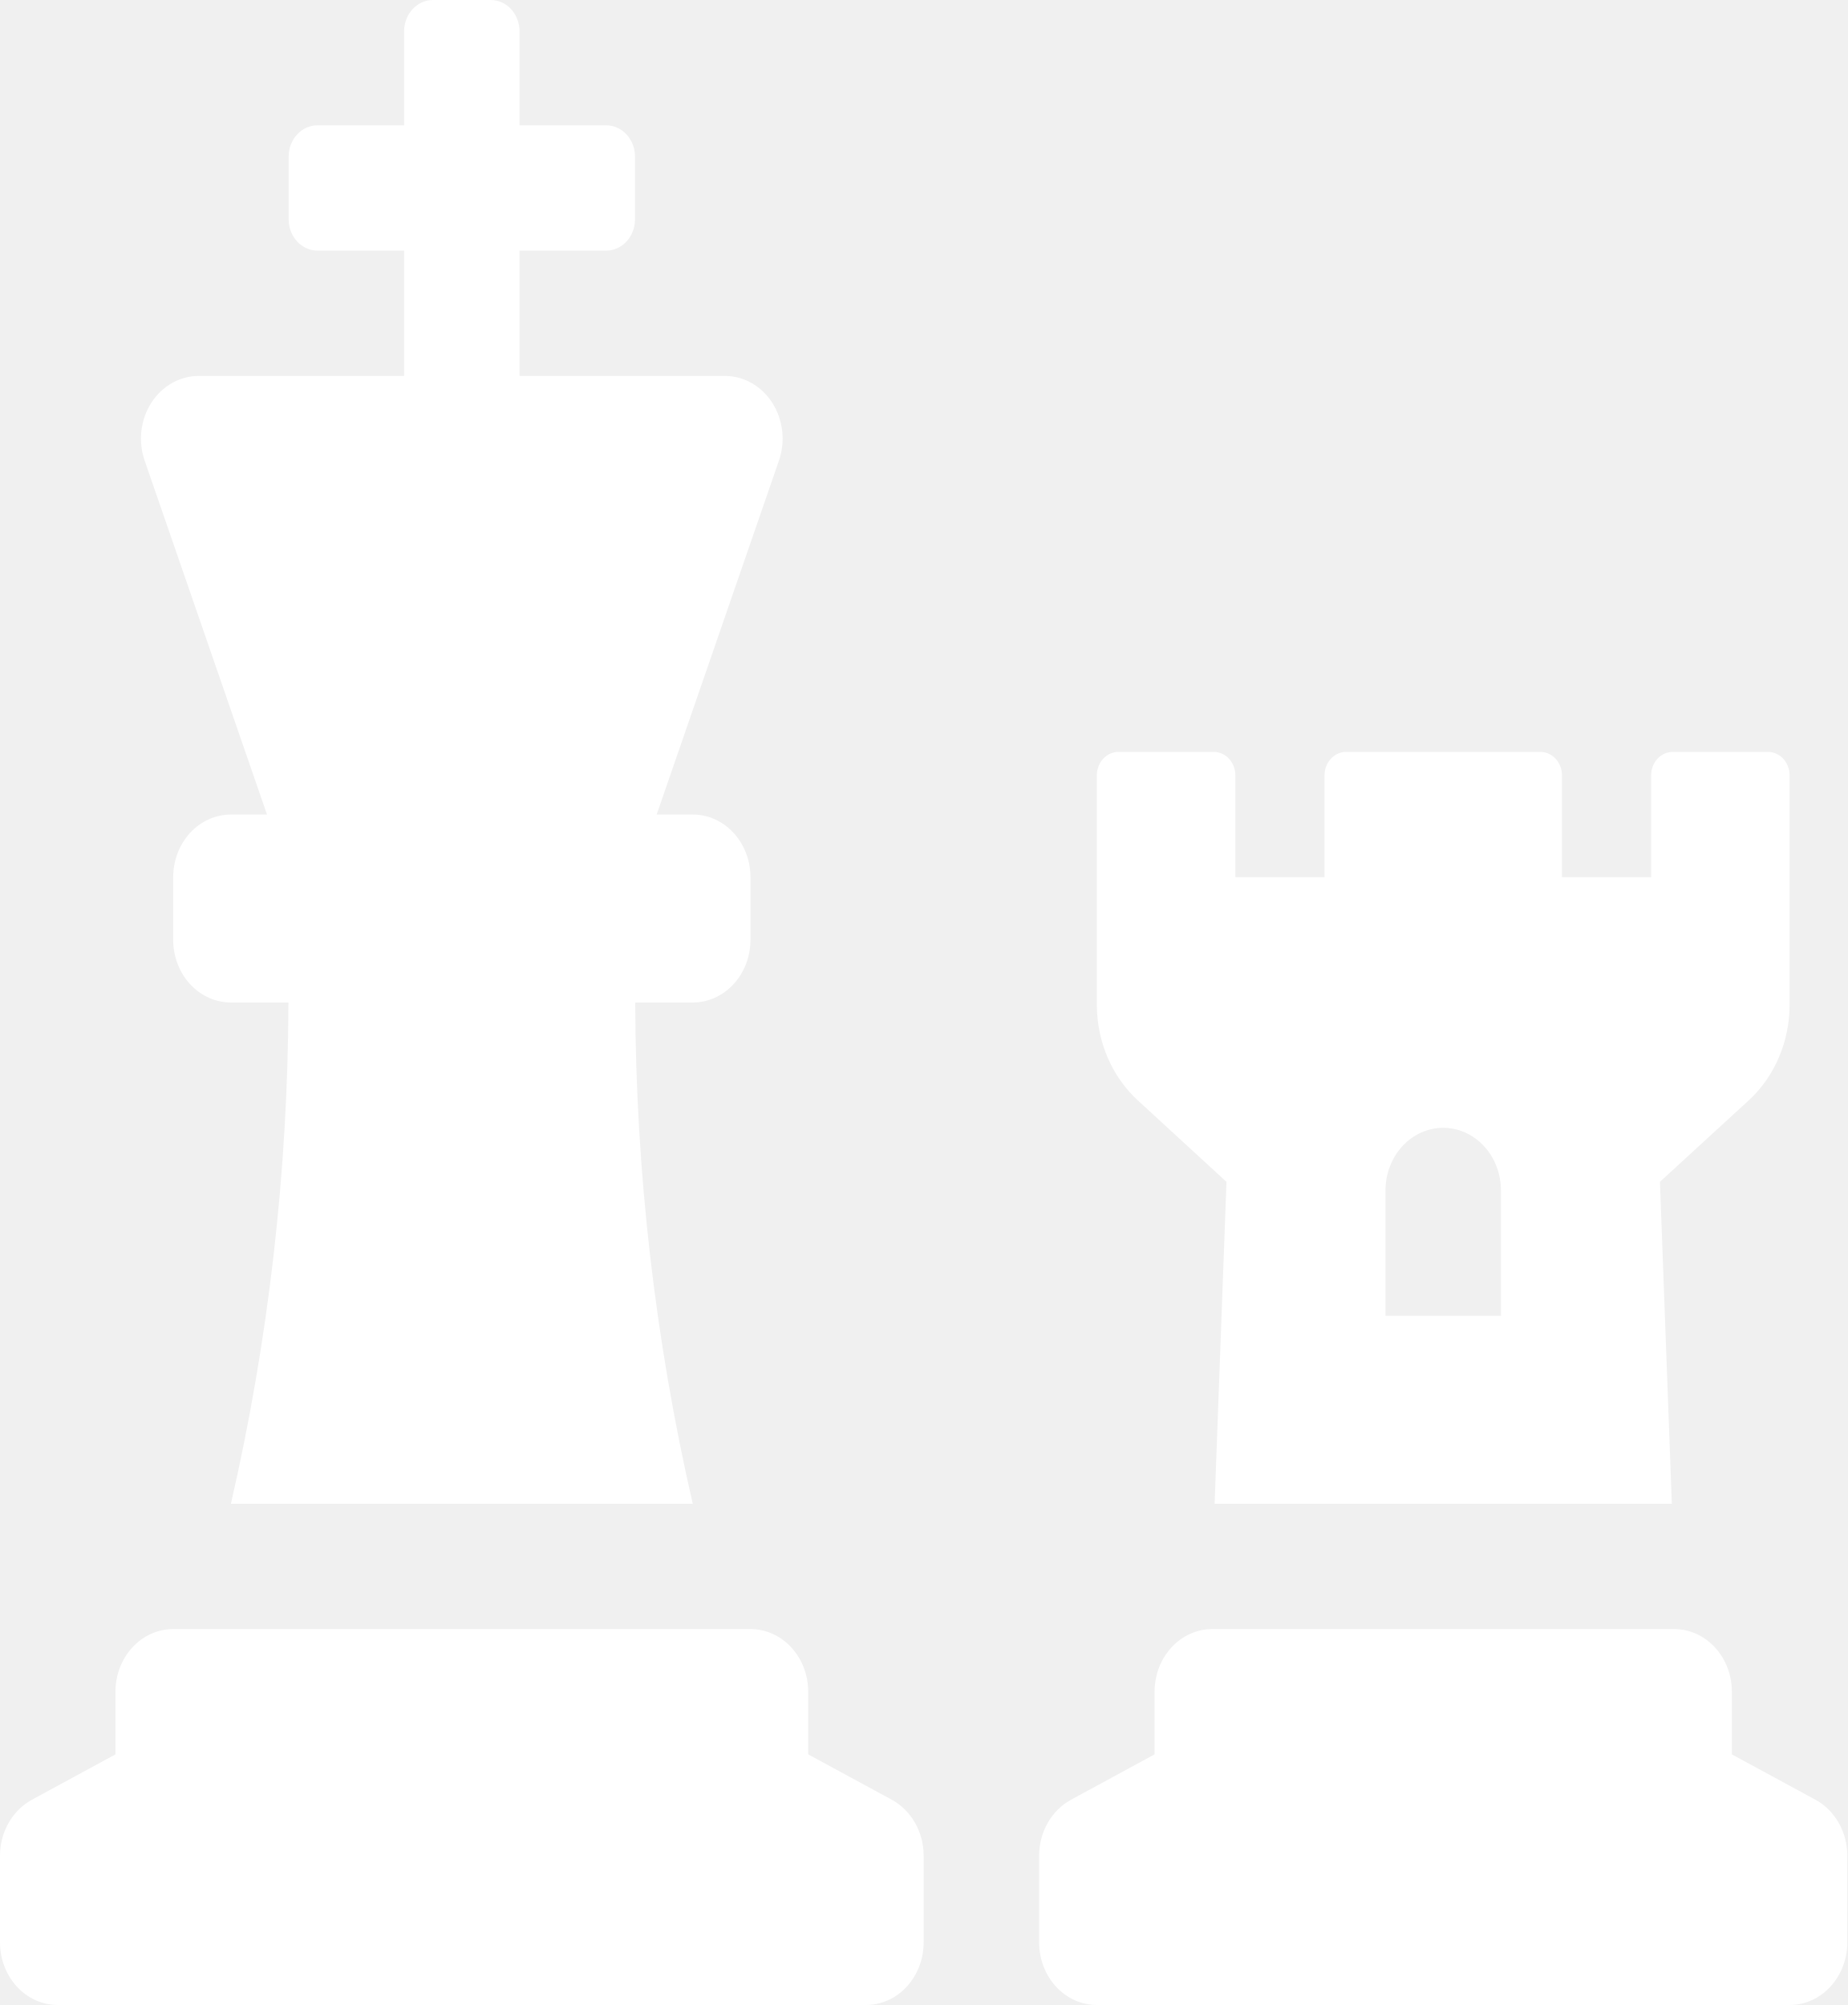
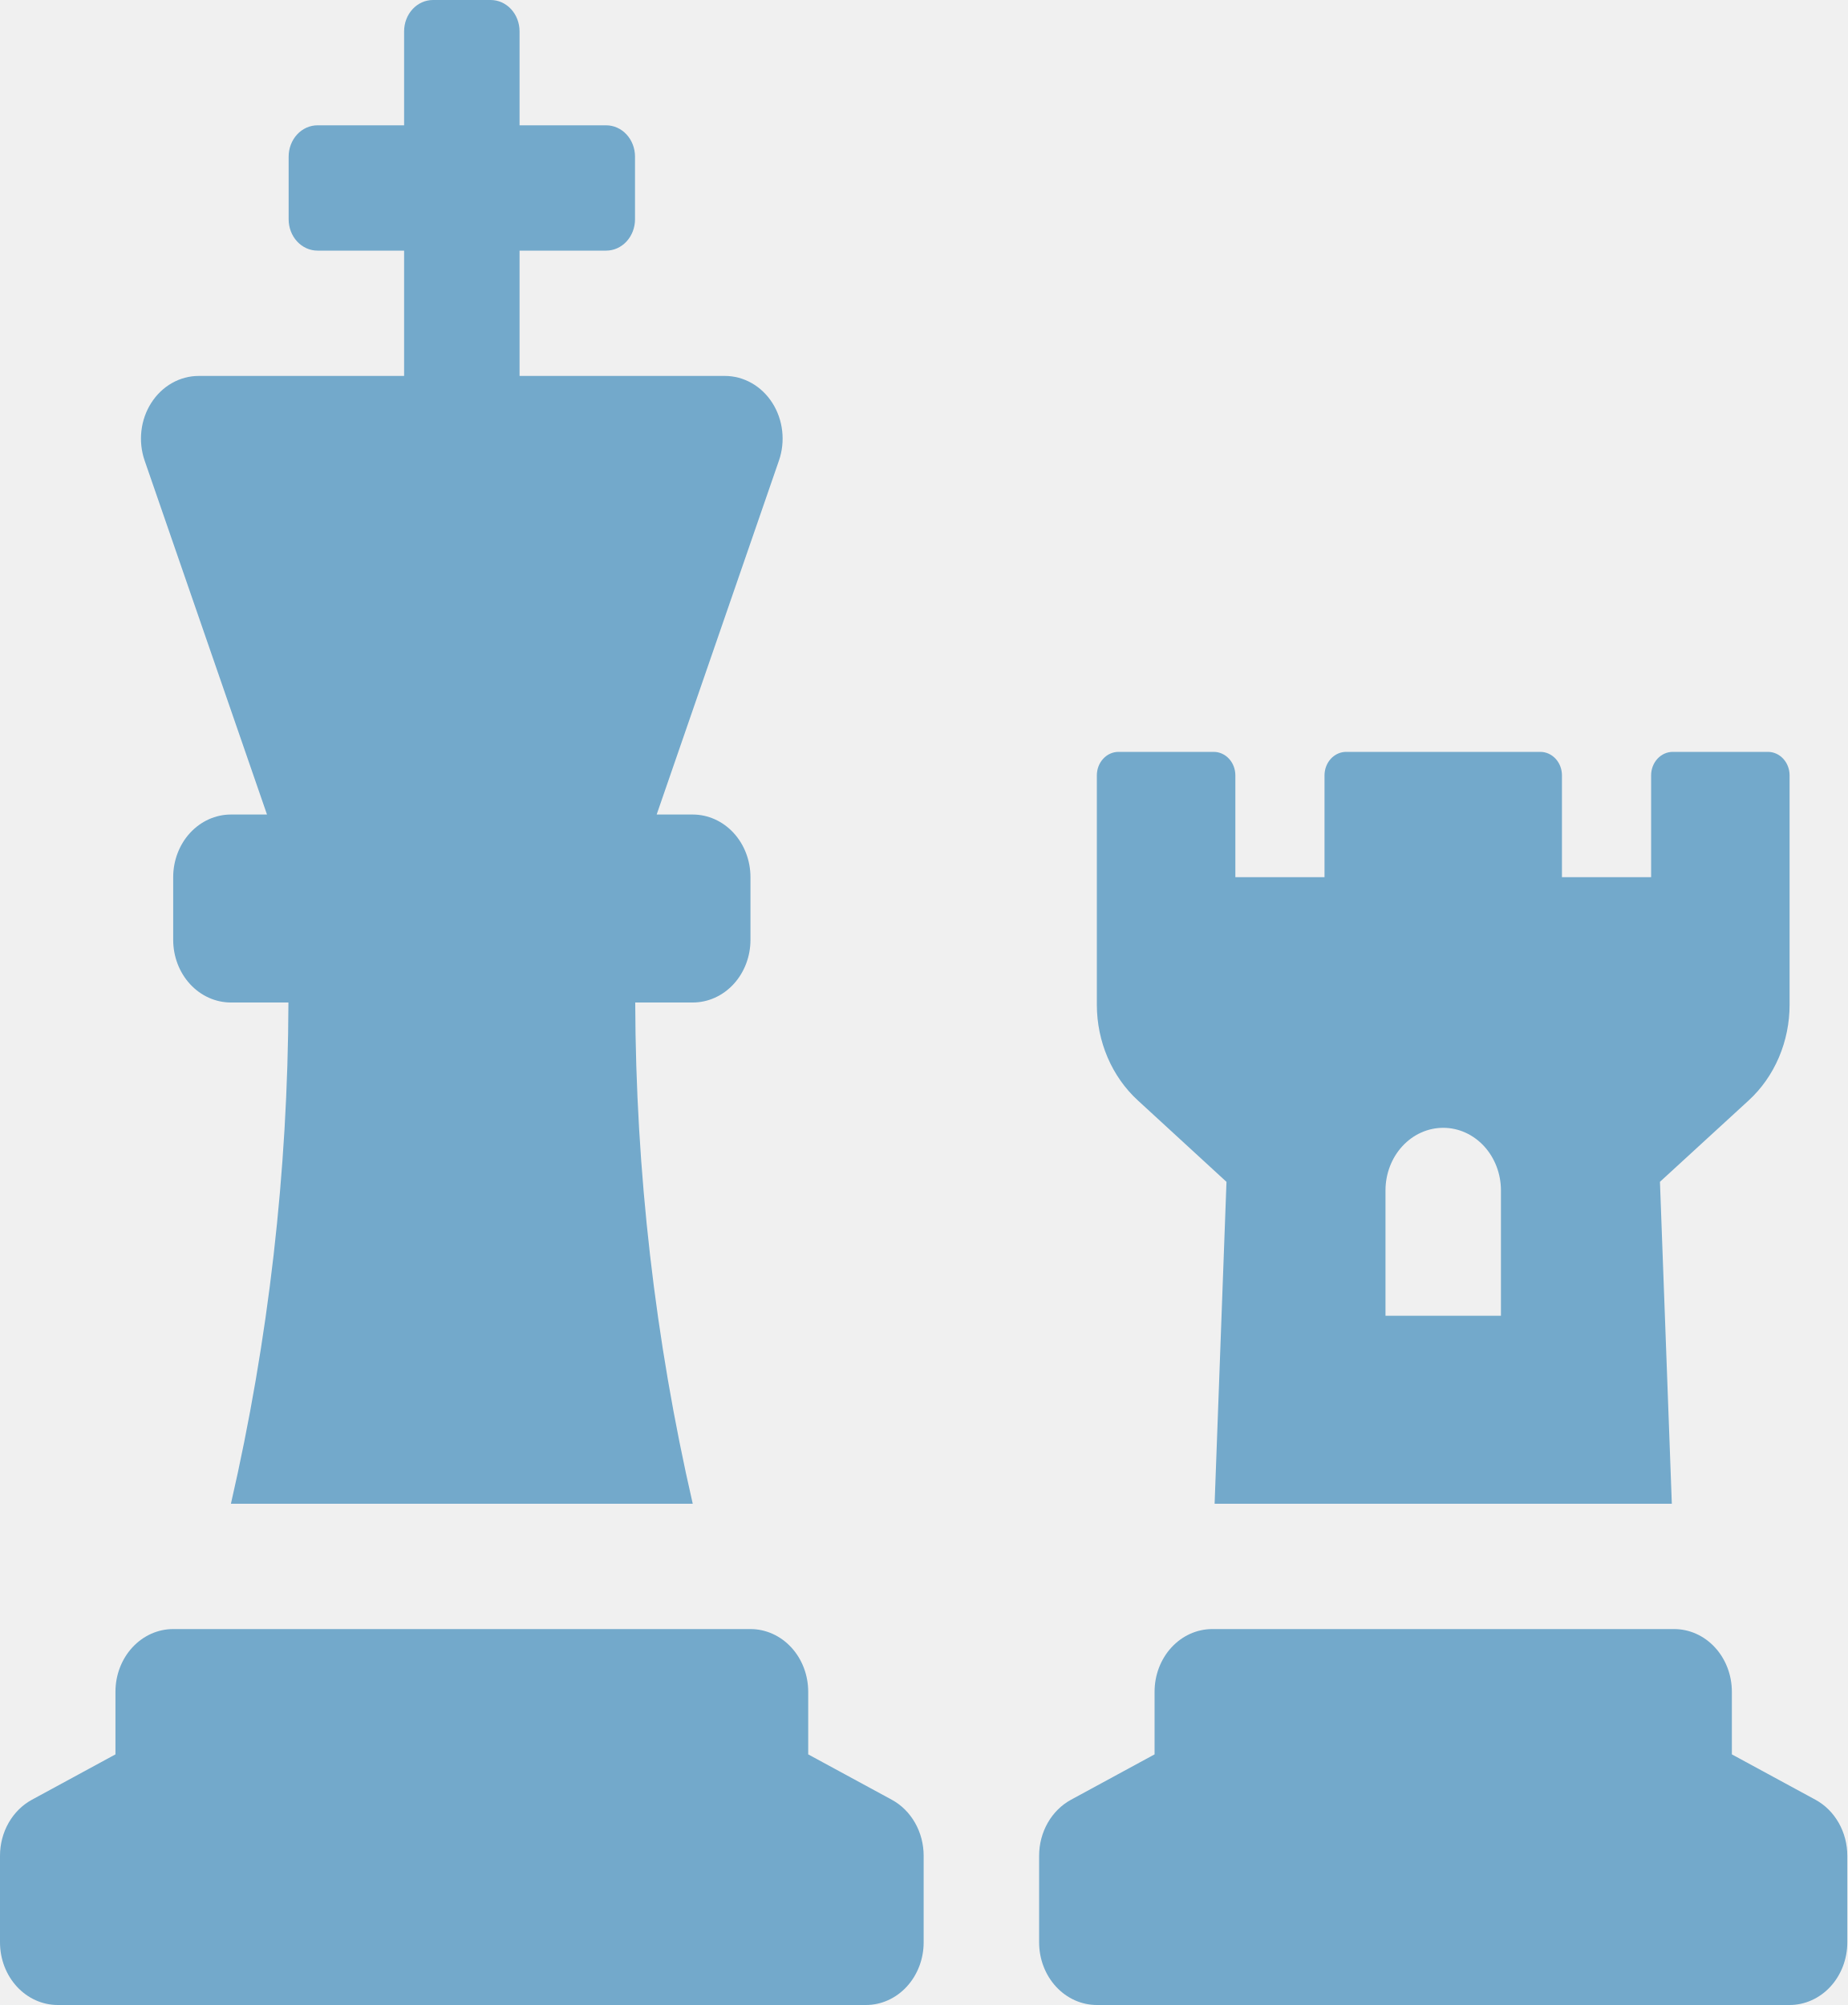
- <svg xmlns="http://www.w3.org/2000/svg" width="234" height="254" viewBox="0 0 234 254" fill="none">
-   <path d="M33.82 103.187L29.25 103.187C27.311 103.187 25.451 104.024 24.079 105.512C22.708 107.001 21.938 109.02 21.938 111.125L21.938 119.062C21.938 121.168 22.708 123.187 24.079 124.675C25.451 126.164 27.311 127 29.25 127L36.535 127C36.471 148.408 34.025 169.729 29.25 190.5L87.75 190.5C82.975 169.729 80.528 148.408 80.465 127L87.75 127C89.689 127 91.549 126.164 92.921 124.675C94.292 123.187 95.062 121.168 95.062 119.062L95.062 111.125C95.062 109.02 94.292 107.001 92.921 105.512C91.549 104.024 89.689 103.187 87.75 103.187L83.18 103.187L98.668 58.35C99.084 57.149 99.225 55.856 99.078 54.582C98.932 53.309 98.504 52.092 97.83 51.038C97.156 49.983 96.256 49.122 95.209 48.528C94.16 47.933 92.995 47.623 91.813 47.625L65.812 47.625L65.812 31.75L76.781 31.75C77.751 31.75 78.681 31.332 79.367 30.588C80.052 29.843 80.438 28.834 80.438 27.781L80.438 19.844C80.438 18.791 80.052 17.782 79.367 17.037C78.681 16.293 77.751 15.875 76.781 15.875L65.812 15.875L65.812 3.969C65.812 2.916 65.427 1.907 64.742 1.162C64.056 0.418 63.126 -2.59913e-08 62.156 -2.5592e-08L54.844 -2.25812e-08C53.874 -2.2182e-08 52.944 0.418 52.258 1.162C51.573 1.907 51.188 2.916 51.188 3.969L51.188 15.875L40.219 15.875C39.249 15.875 38.319 16.293 37.633 17.037C36.948 17.782 36.562 18.791 36.562 19.844L36.562 27.781C36.562 28.834 36.948 29.843 37.633 30.588C38.319 31.332 39.249 31.75 40.219 31.75L51.188 31.75L51.188 47.625L25.178 47.625C23.995 47.623 22.83 47.933 21.782 48.528C20.734 49.122 19.835 49.983 19.161 51.038C18.487 52.092 18.058 53.309 17.912 54.582C17.766 55.856 17.907 57.149 18.322 58.35L33.82 103.187ZM112.96 227.995L102.375 222.25L102.375 214.312C102.375 212.207 101.605 210.188 100.233 208.7C98.862 207.211 97.002 206.375 95.062 206.375L21.938 206.375C19.998 206.375 18.138 207.211 16.767 208.7C15.395 210.188 14.625 212.207 14.625 214.312L14.625 222.25L4.045 227.995C2.83 228.654 1.808 229.667 1.093 230.921C0.379 232.174 0 233.62 9.67969e-08 235.094L1.01313e-07 246.062C1.0218e-07 248.168 0.77 250.187 2.142 251.675C3.513 253.164 5.373 254 7.312 254L109.688 254C111.627 254 113.487 253.164 114.858 251.675C116.23 250.187 117 248.168 117 246.062L117 235.094C117 233.62 116.622 232.175 115.909 230.922C115.195 229.668 114.174 228.654 112.96 227.995ZM155.359 149.721L153.855 190.5L211.77 190.5L210.266 149.716L221.509 139.402C223.134 137.91 224.439 136.052 225.333 133.956C226.227 131.86 226.69 129.578 226.688 127.268L226.688 98.227C226.688 97.437 226.399 96.68 225.884 96.122C225.37 95.564 224.673 95.25 223.945 95.25L211.889 95.25C211.162 95.25 210.464 95.564 209.95 96.122C209.436 96.68 209.147 97.437 209.147 98.227L209.147 111.125L197.853 111.125L197.853 98.227C197.853 97.437 197.564 96.68 197.05 96.122C196.536 95.564 195.838 95.25 195.111 95.25L170.518 95.25C169.791 95.25 169.094 95.564 168.579 96.122C168.065 96.68 167.776 97.437 167.776 98.227L167.776 111.125L156.483 111.125L156.483 98.227C156.483 97.437 156.194 96.68 155.68 96.122C155.165 95.564 154.468 95.25 153.741 95.25L141.68 95.25C140.952 95.25 140.255 95.564 139.741 96.122C139.226 96.68 138.938 97.437 138.938 98.227L138.938 127.298C138.941 129.604 139.407 131.881 140.304 133.971C141.201 136.062 142.506 137.915 144.129 139.402L155.359 149.721ZM175.5 150.812C175.5 148.707 176.27 146.688 177.642 145.2C179.013 143.711 180.873 142.875 182.813 142.875C184.752 142.875 186.612 143.711 187.983 145.2C189.355 146.688 190.125 148.707 190.125 150.812L190.125 166.687L175.5 166.687L175.5 150.812ZM229.96 227.995L219.375 222.25L219.375 214.312C219.375 212.207 218.605 210.188 217.233 208.7C215.862 207.211 214.002 206.375 212.063 206.375L153.563 206.375C151.623 206.375 149.763 207.211 148.392 208.7C147.02 210.188 146.25 212.207 146.25 214.312L146.25 222.25L135.67 227.995C134.455 228.654 133.433 229.667 132.718 230.921C132.004 232.174 131.625 233.62 131.625 235.094L131.625 246.062C131.625 248.168 132.395 250.187 133.767 251.675C135.138 253.164 136.998 254 138.938 254L226.688 254C228.627 254 230.487 253.164 231.858 251.675C233.23 250.187 234 248.168 234 246.062L234 235.094C234 233.62 233.622 232.175 232.909 230.922C232.195 229.668 231.174 228.654 229.96 227.995Z" fill="#FFFFFF" />
+ <svg xmlns="http://www.w3.org/2000/svg" width="234" height="254" viewBox="0 0 234 254" fill="#425E90">
+   <path d="M33.82 103.187L29.25 103.187C27.311 103.187 25.451 104.024 24.079 105.512C22.708 107.001 21.938 109.02 21.938 111.125L21.938 119.062C21.938 121.168 22.708 123.187 24.079 124.675C25.451 126.164 27.311 127 29.25 127L36.535 127C36.471 148.408 34.025 169.729 29.25 190.5L87.75 190.5C82.975 169.729 80.528 148.408 80.465 127L87.75 127C89.689 127 91.549 126.164 92.921 124.675C94.292 123.187 95.062 121.168 95.062 119.062L95.062 111.125C95.062 109.02 94.292 107.001 92.921 105.512C91.549 104.024 89.689 103.187 87.75 103.187L83.18 103.187L98.668 58.35C99.084 57.149 99.225 55.856 99.078 54.582C98.932 53.309 98.504 52.092 97.83 51.038C97.156 49.983 96.256 49.122 95.209 48.528C94.16 47.933 92.995 47.623 91.813 47.625L65.812 47.625L65.812 31.75L76.781 31.75C77.751 31.75 78.681 31.332 79.367 30.588C80.052 29.843 80.438 28.834 80.438 27.781L80.438 19.844C80.438 18.791 80.052 17.782 79.367 17.037C78.681 16.293 77.751 15.875 76.781 15.875L65.812 15.875L65.812 3.969C65.812 2.916 65.427 1.907 64.742 1.162C64.056 0.418 63.126 -2.59913e-08 62.156 -2.5592e-08L54.844 -2.25812e-08C53.874 -2.2182e-08 52.944 0.418 52.258 1.162C51.573 1.907 51.188 2.916 51.188 3.969L51.188 15.875L40.219 15.875C39.249 15.875 38.319 16.293 37.633 17.037C36.948 17.782 36.562 18.791 36.562 19.844L36.562 27.781C36.562 28.834 36.948 29.843 37.633 30.588C38.319 31.332 39.249 31.75 40.219 31.75L51.188 31.75L51.188 47.625L25.178 47.625C23.995 47.623 22.83 47.933 21.782 48.528C20.734 49.122 19.835 49.983 19.161 51.038C18.487 52.092 18.058 53.309 17.912 54.582C17.766 55.856 17.907 57.149 18.322 58.35L33.82 103.187ZM112.96 227.995L102.375 222.25L102.375 214.312C102.375 212.207 101.605 210.188 100.233 208.7C98.862 207.211 97.002 206.375 95.062 206.375L21.938 206.375C19.998 206.375 18.138 207.211 16.767 208.7C15.395 210.188 14.625 212.207 14.625 214.312L14.625 222.25L4.045 227.995C2.83 228.654 1.808 229.667 1.093 230.921C0.379 232.174 0 233.62 9.67969e-08 235.094L1.01313e-07 246.062C1.0218e-07 248.168 0.77 250.187 2.142 251.675C3.513 253.164 5.373 254 7.312 254L109.688 254C111.627 254 113.487 253.164 114.858 251.675C116.23 250.187 117 248.168 117 246.062L117 235.094C117 233.62 116.622 232.175 115.909 230.922C115.195 229.668 114.174 228.654 112.96 227.995ZM155.359 149.721L153.855 190.5L211.77 190.5L210.266 149.716L221.509 139.402C223.134 137.91 224.439 136.052 225.333 133.956C226.227 131.86 226.69 129.578 226.688 127.268L226.688 98.227C226.688 97.437 226.399 96.68 225.884 96.122C225.37 95.564 224.673 95.25 223.945 95.25L211.889 95.25C211.162 95.25 210.464 95.564 209.95 96.122C209.436 96.68 209.147 97.437 209.147 98.227L209.147 111.125L197.853 111.125L197.853 98.227C197.853 97.437 197.564 96.68 197.05 96.122C196.536 95.564 195.838 95.25 195.111 95.25L170.518 95.25C169.791 95.25 169.094 95.564 168.579 96.122C168.065 96.68 167.776 97.437 167.776 98.227L167.776 111.125L156.483 111.125L156.483 98.227C156.483 97.437 156.194 96.68 155.68 96.122C155.165 95.564 154.468 95.25 153.741 95.25L141.68 95.25C140.952 95.25 140.255 95.564 139.741 96.122C139.226 96.68 138.938 97.437 138.938 98.227L138.938 127.298C138.941 129.604 139.407 131.881 140.304 133.971C141.201 136.062 142.506 137.915 144.129 139.402L155.359 149.721ZM175.5 150.812C175.5 148.707 176.27 146.688 177.642 145.2C179.013 143.711 180.873 142.875 182.813 142.875C184.752 142.875 186.612 143.711 187.983 145.2C189.355 146.688 190.125 148.707 190.125 150.812L190.125 166.687L175.5 166.687L175.5 150.812ZM229.96 227.995L219.375 222.25L219.375 214.312C219.375 212.207 218.605 210.188 217.233 208.7C215.862 207.211 214.002 206.375 212.063 206.375L153.563 206.375C151.623 206.375 149.763 207.211 148.392 208.7C147.02 210.188 146.25 212.207 146.25 214.312L146.25 222.25L135.67 227.995C134.455 228.654 133.433 229.667 132.718 230.921C132.004 232.174 131.625 233.62 131.625 235.094L131.625 246.062C131.625 248.168 132.395 250.187 133.767 251.675C135.138 253.164 136.998 254 138.938 254L226.688 254C228.627 254 230.487 253.164 231.858 251.675C233.23 250.187 234 248.168 234 246.062L234 235.094C234 233.62 233.622 232.175 232.909 230.922C232.195 229.668 231.174 228.654 229.96 227.995Z" fill="#73A9CB" />
</svg>
